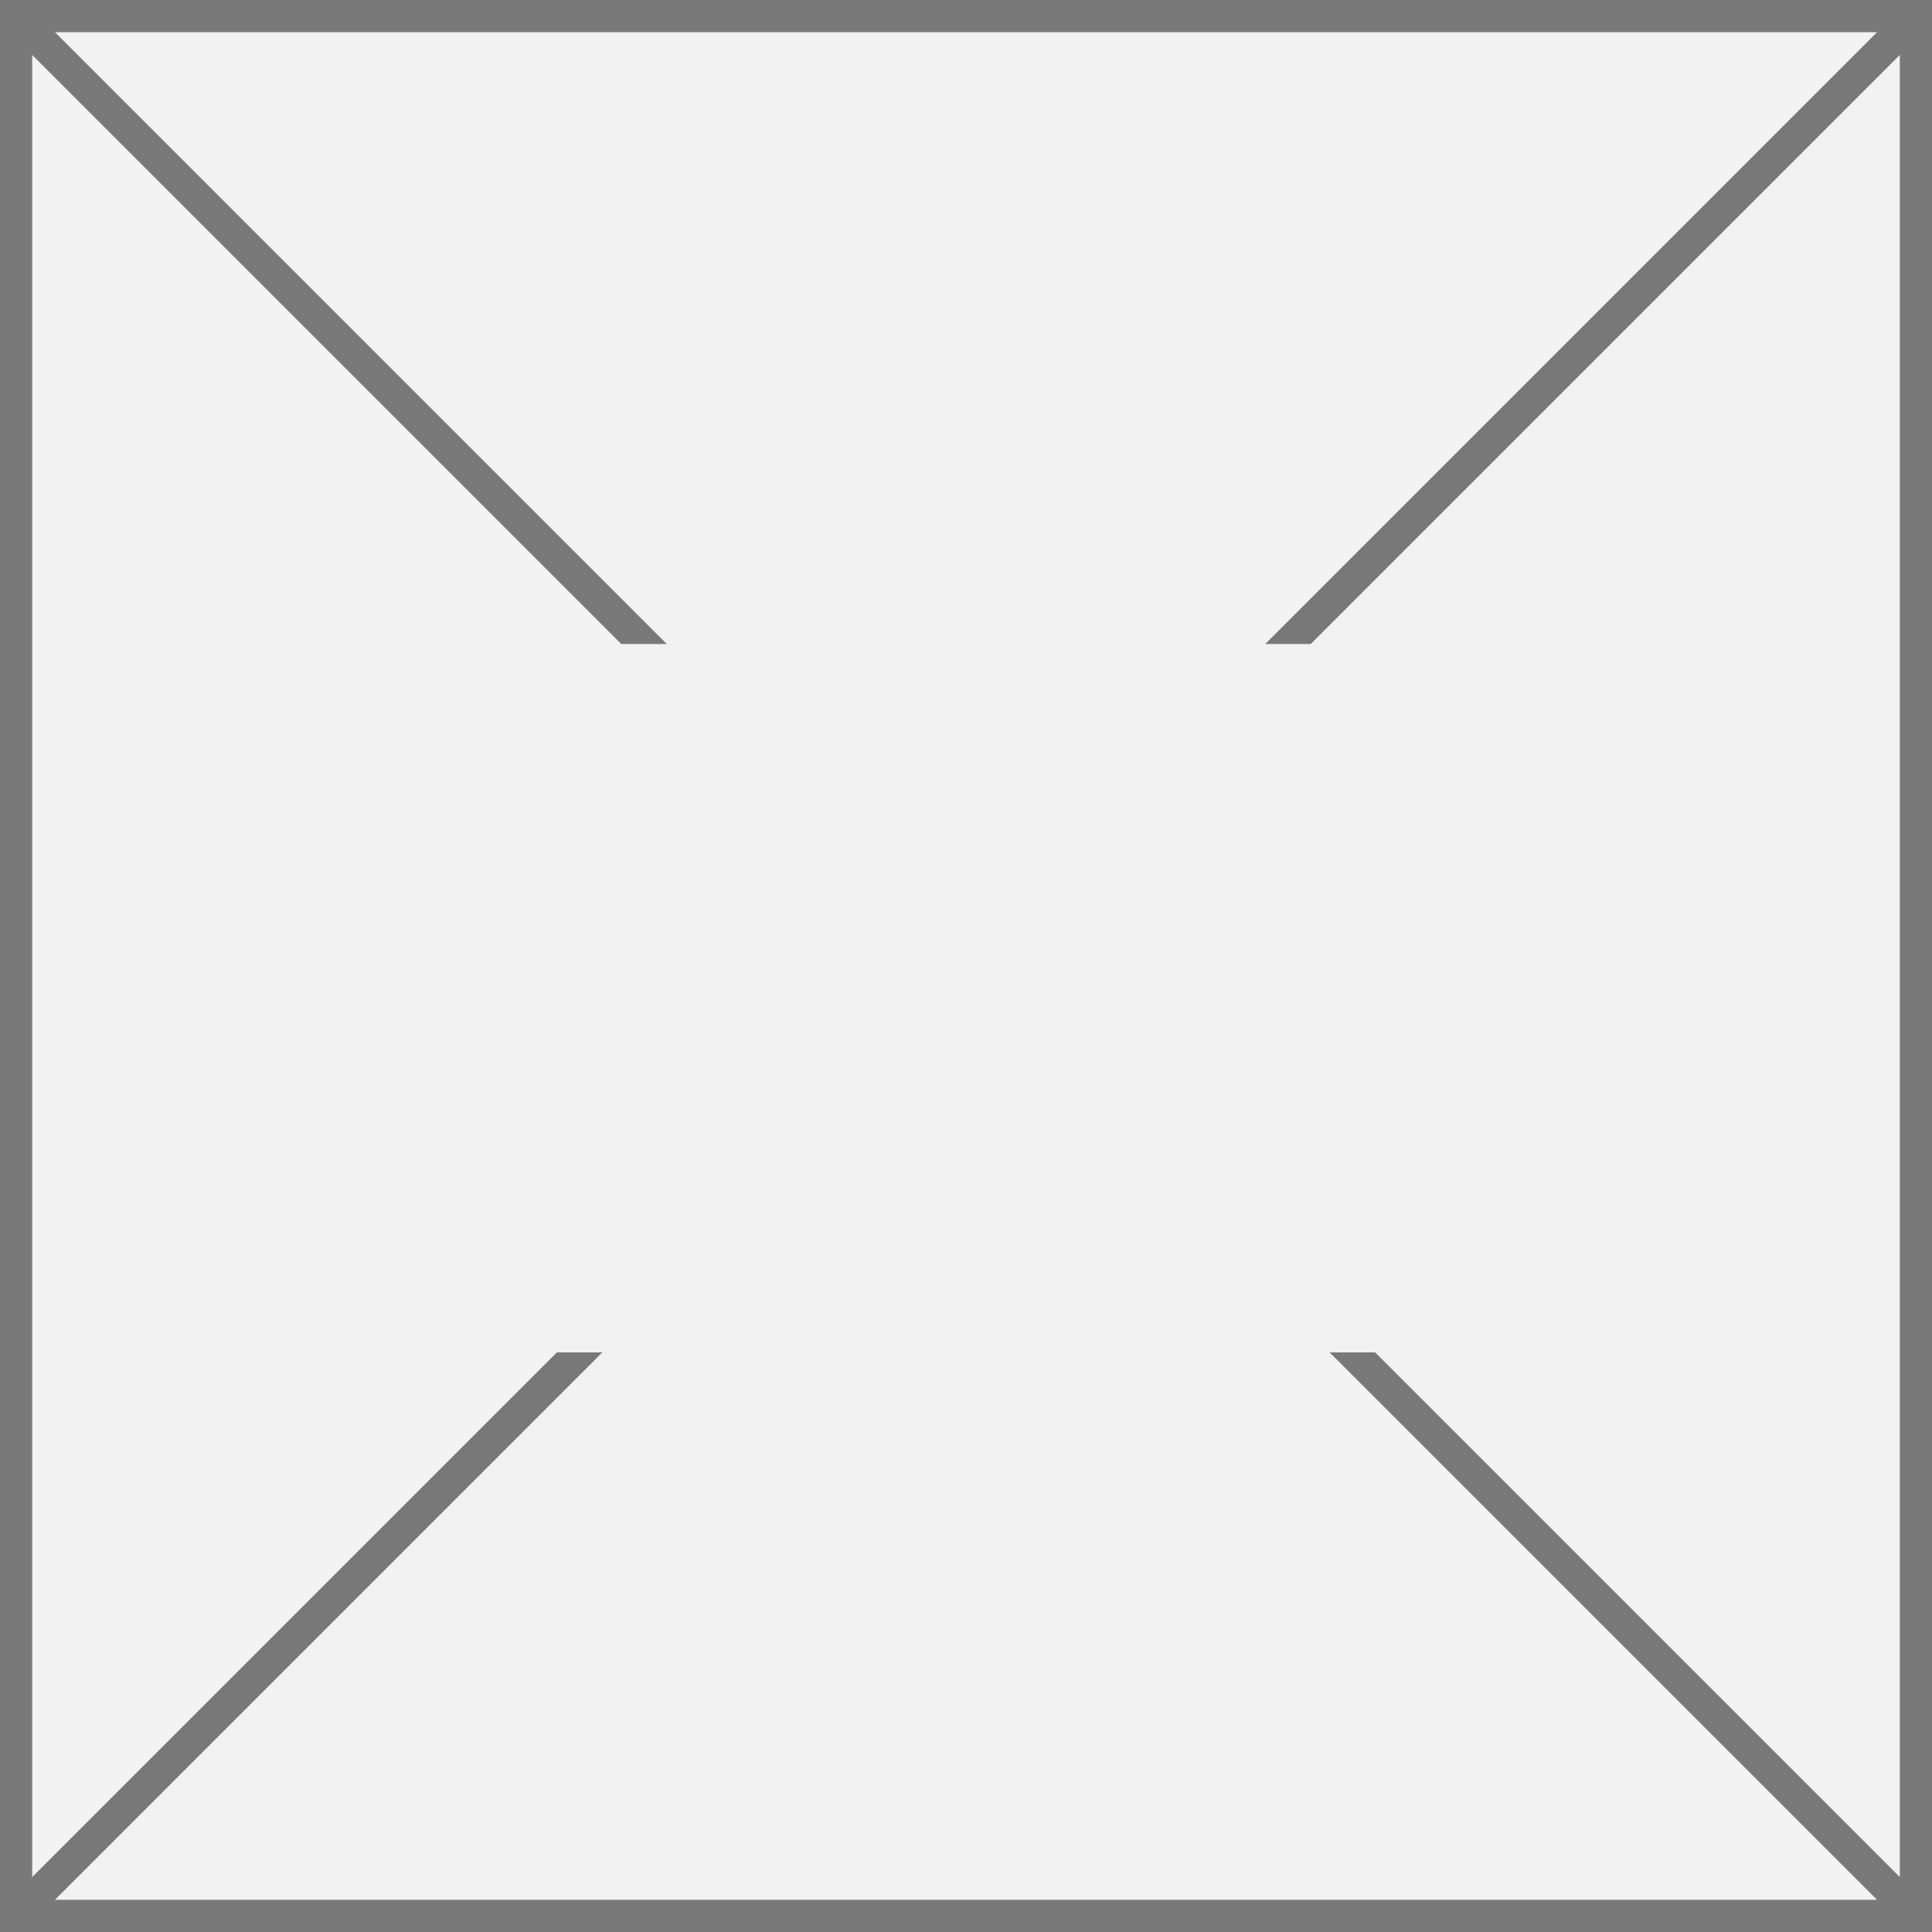
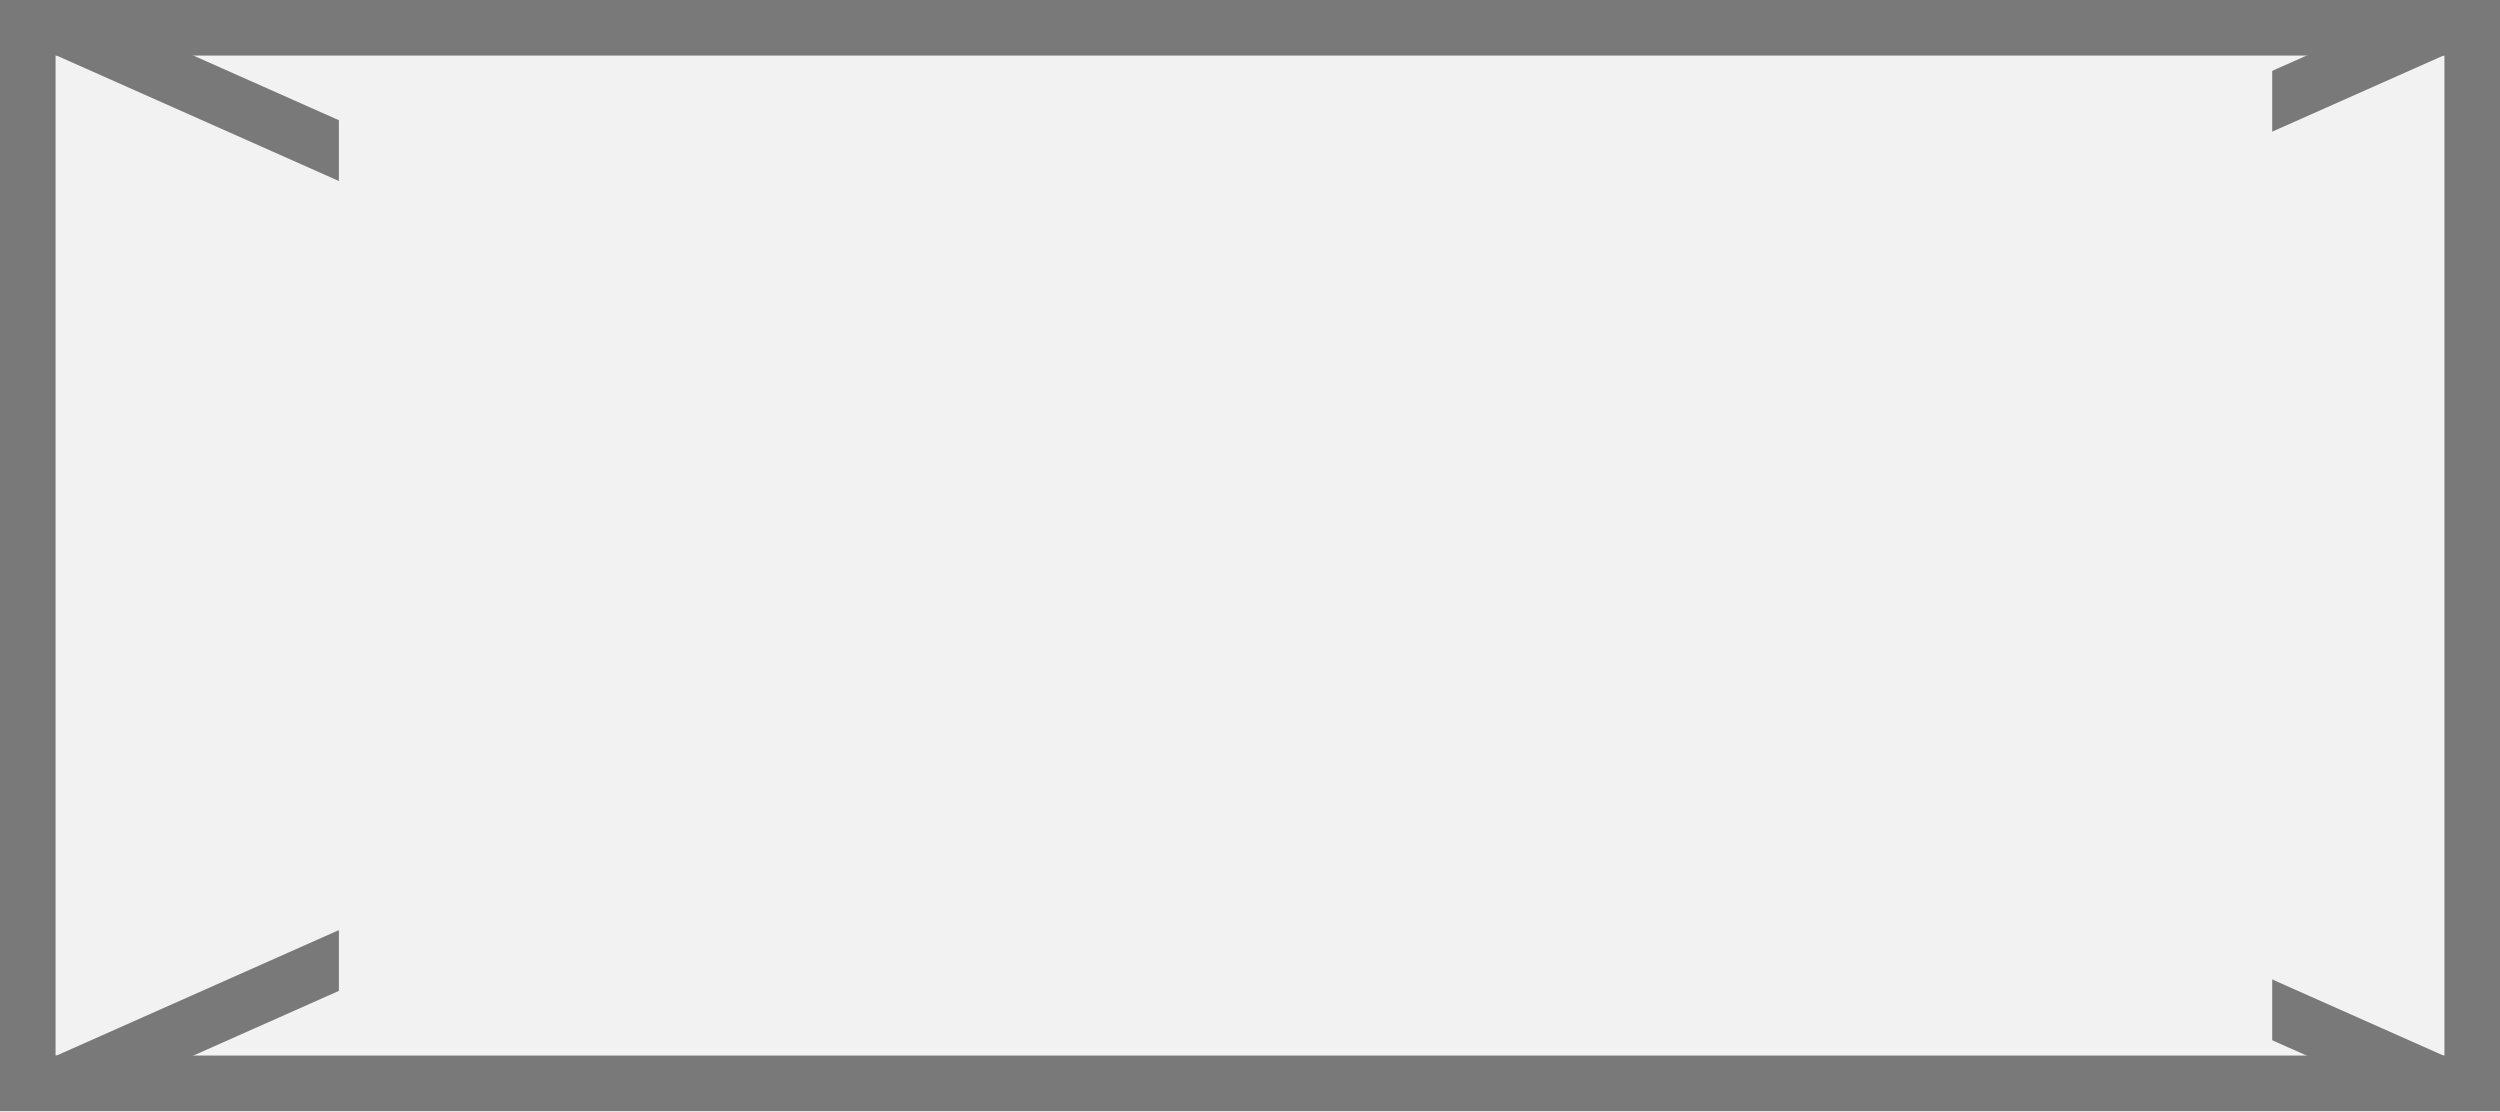
- <svg xmlns="http://www.w3.org/2000/svg" version="1.1" width="60px" height="60px">
+ <svg xmlns="http://www.w3.org/2000/svg" version="1.1" width="45px" height="20px">
  <defs>
-     <mask fill="white" id="clip1125">
-       <path d="M 189.5 274  L 242.5 274  L 242.5 296  L 189.5 296  Z M 185 254  L 245 254  L 245 314  L 185 314  Z " fill-rule="evenodd" />
+     <mask fill="white" id="clip118">
+       <path d="M 301.1 372  L 335.9 372  L 335.9 394  L 301.1 394  Z M 295 372  L 340 372  L 340 392  L 295 392  Z " fill-rule="evenodd" />
    </mask>
  </defs>
-   <g transform="matrix(1 0 0 1 -185 -254 )">
-     <path d="M 185.5 254.5  L 244.5 254.5  L 244.5 313.5  L 185.5 313.5  L 185.5 254.5  Z " fill-rule="nonzero" fill="#f2f2f2" stroke="none" />
-     <path d="M 185.5 254.5  L 244.5 254.5  L 244.5 313.5  L 185.5 313.5  L 185.5 254.5  Z " stroke-width="1" stroke="#797979" fill="none" />
-     <path d="M 185.354 254.354  L 244.646 313.646  M 244.646 254.354  L 185.354 313.646  " stroke-width="1" stroke="#797979" fill="none" mask="url(#clip1125)" />
+   <g transform="matrix(1 0 0 1 -295 -372 )">
+     <path d="M 295.5 372.5  L 339.5 372.5  L 339.5 391.5  L 295.5 391.5  L 295.5 372.5  Z " fill-rule="nonzero" fill="#f2f2f2" stroke="none" />
+     <path d="M 295.5 372.5  L 339.5 372.5  L 339.5 391.5  L 295.5 391.5  L 295.5 372.5  Z " stroke-width="1" stroke="#797979" fill="none" />
+     <path d="M 296.028 372.457  L 338.972 391.543  M 338.972 372.457  L 296.028 391.543  " stroke-width="1" stroke="#797979" fill="none" mask="url(#clip118)" />
  </g>
</svg>
